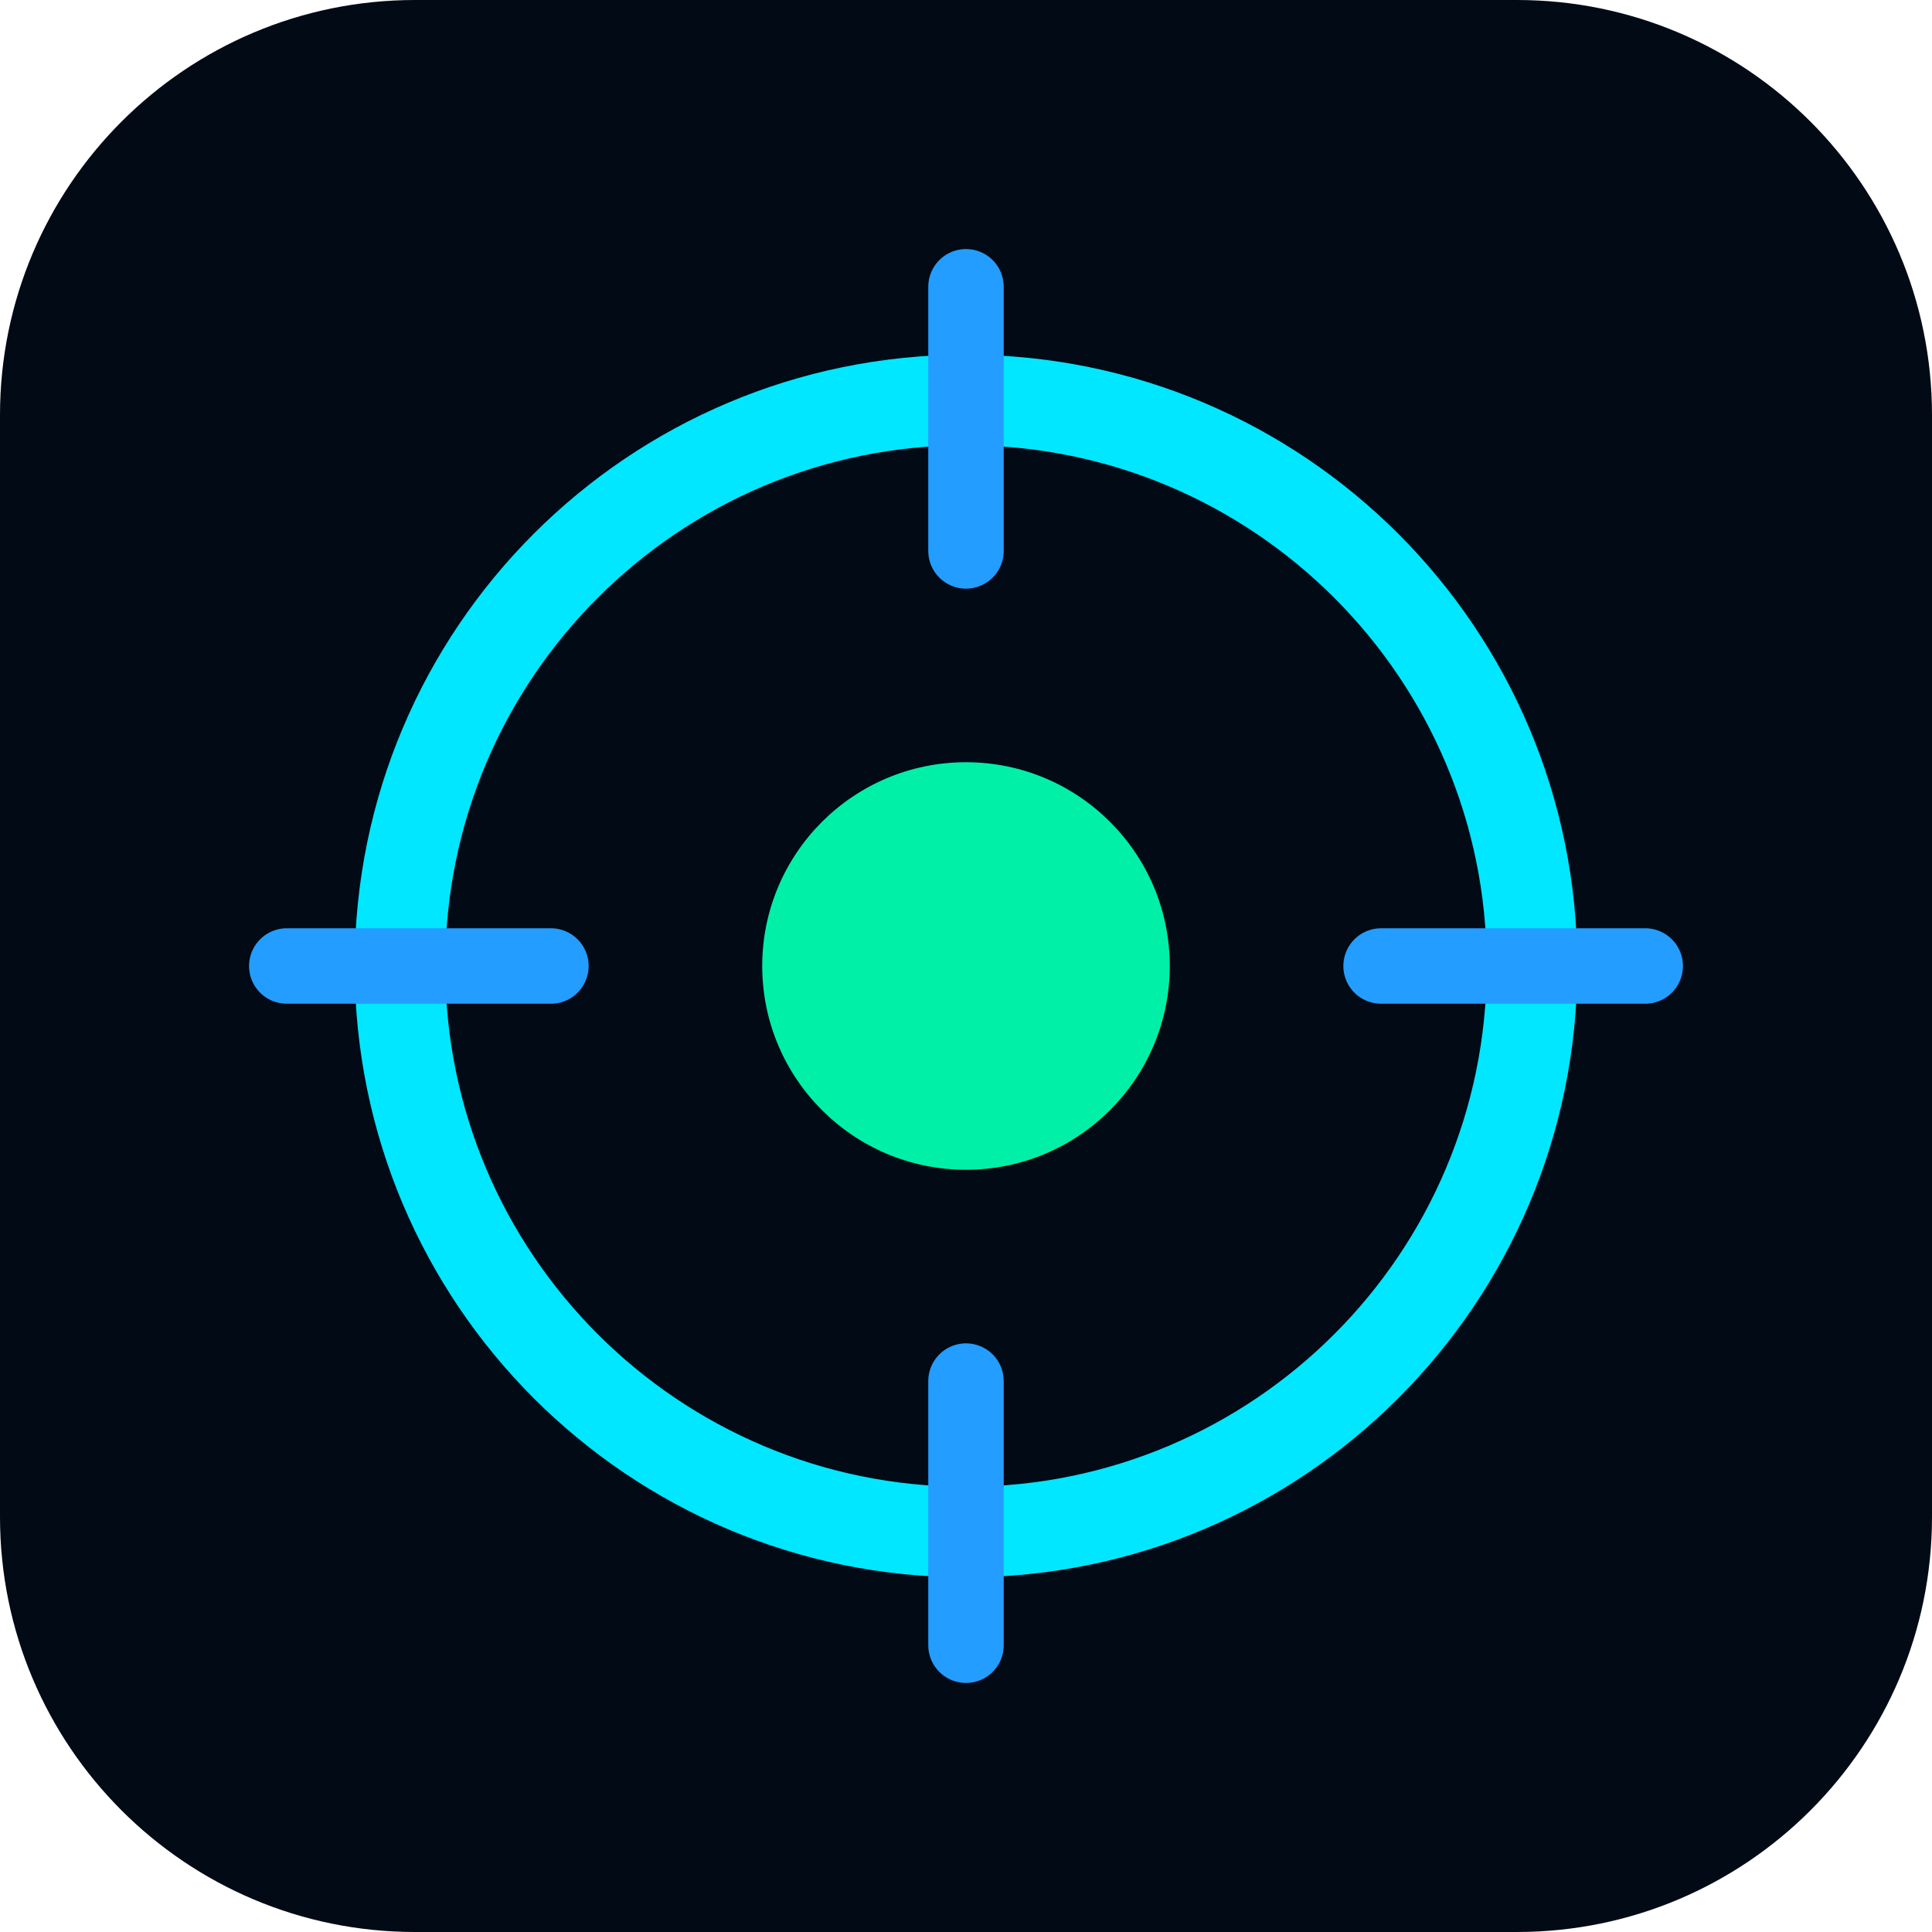
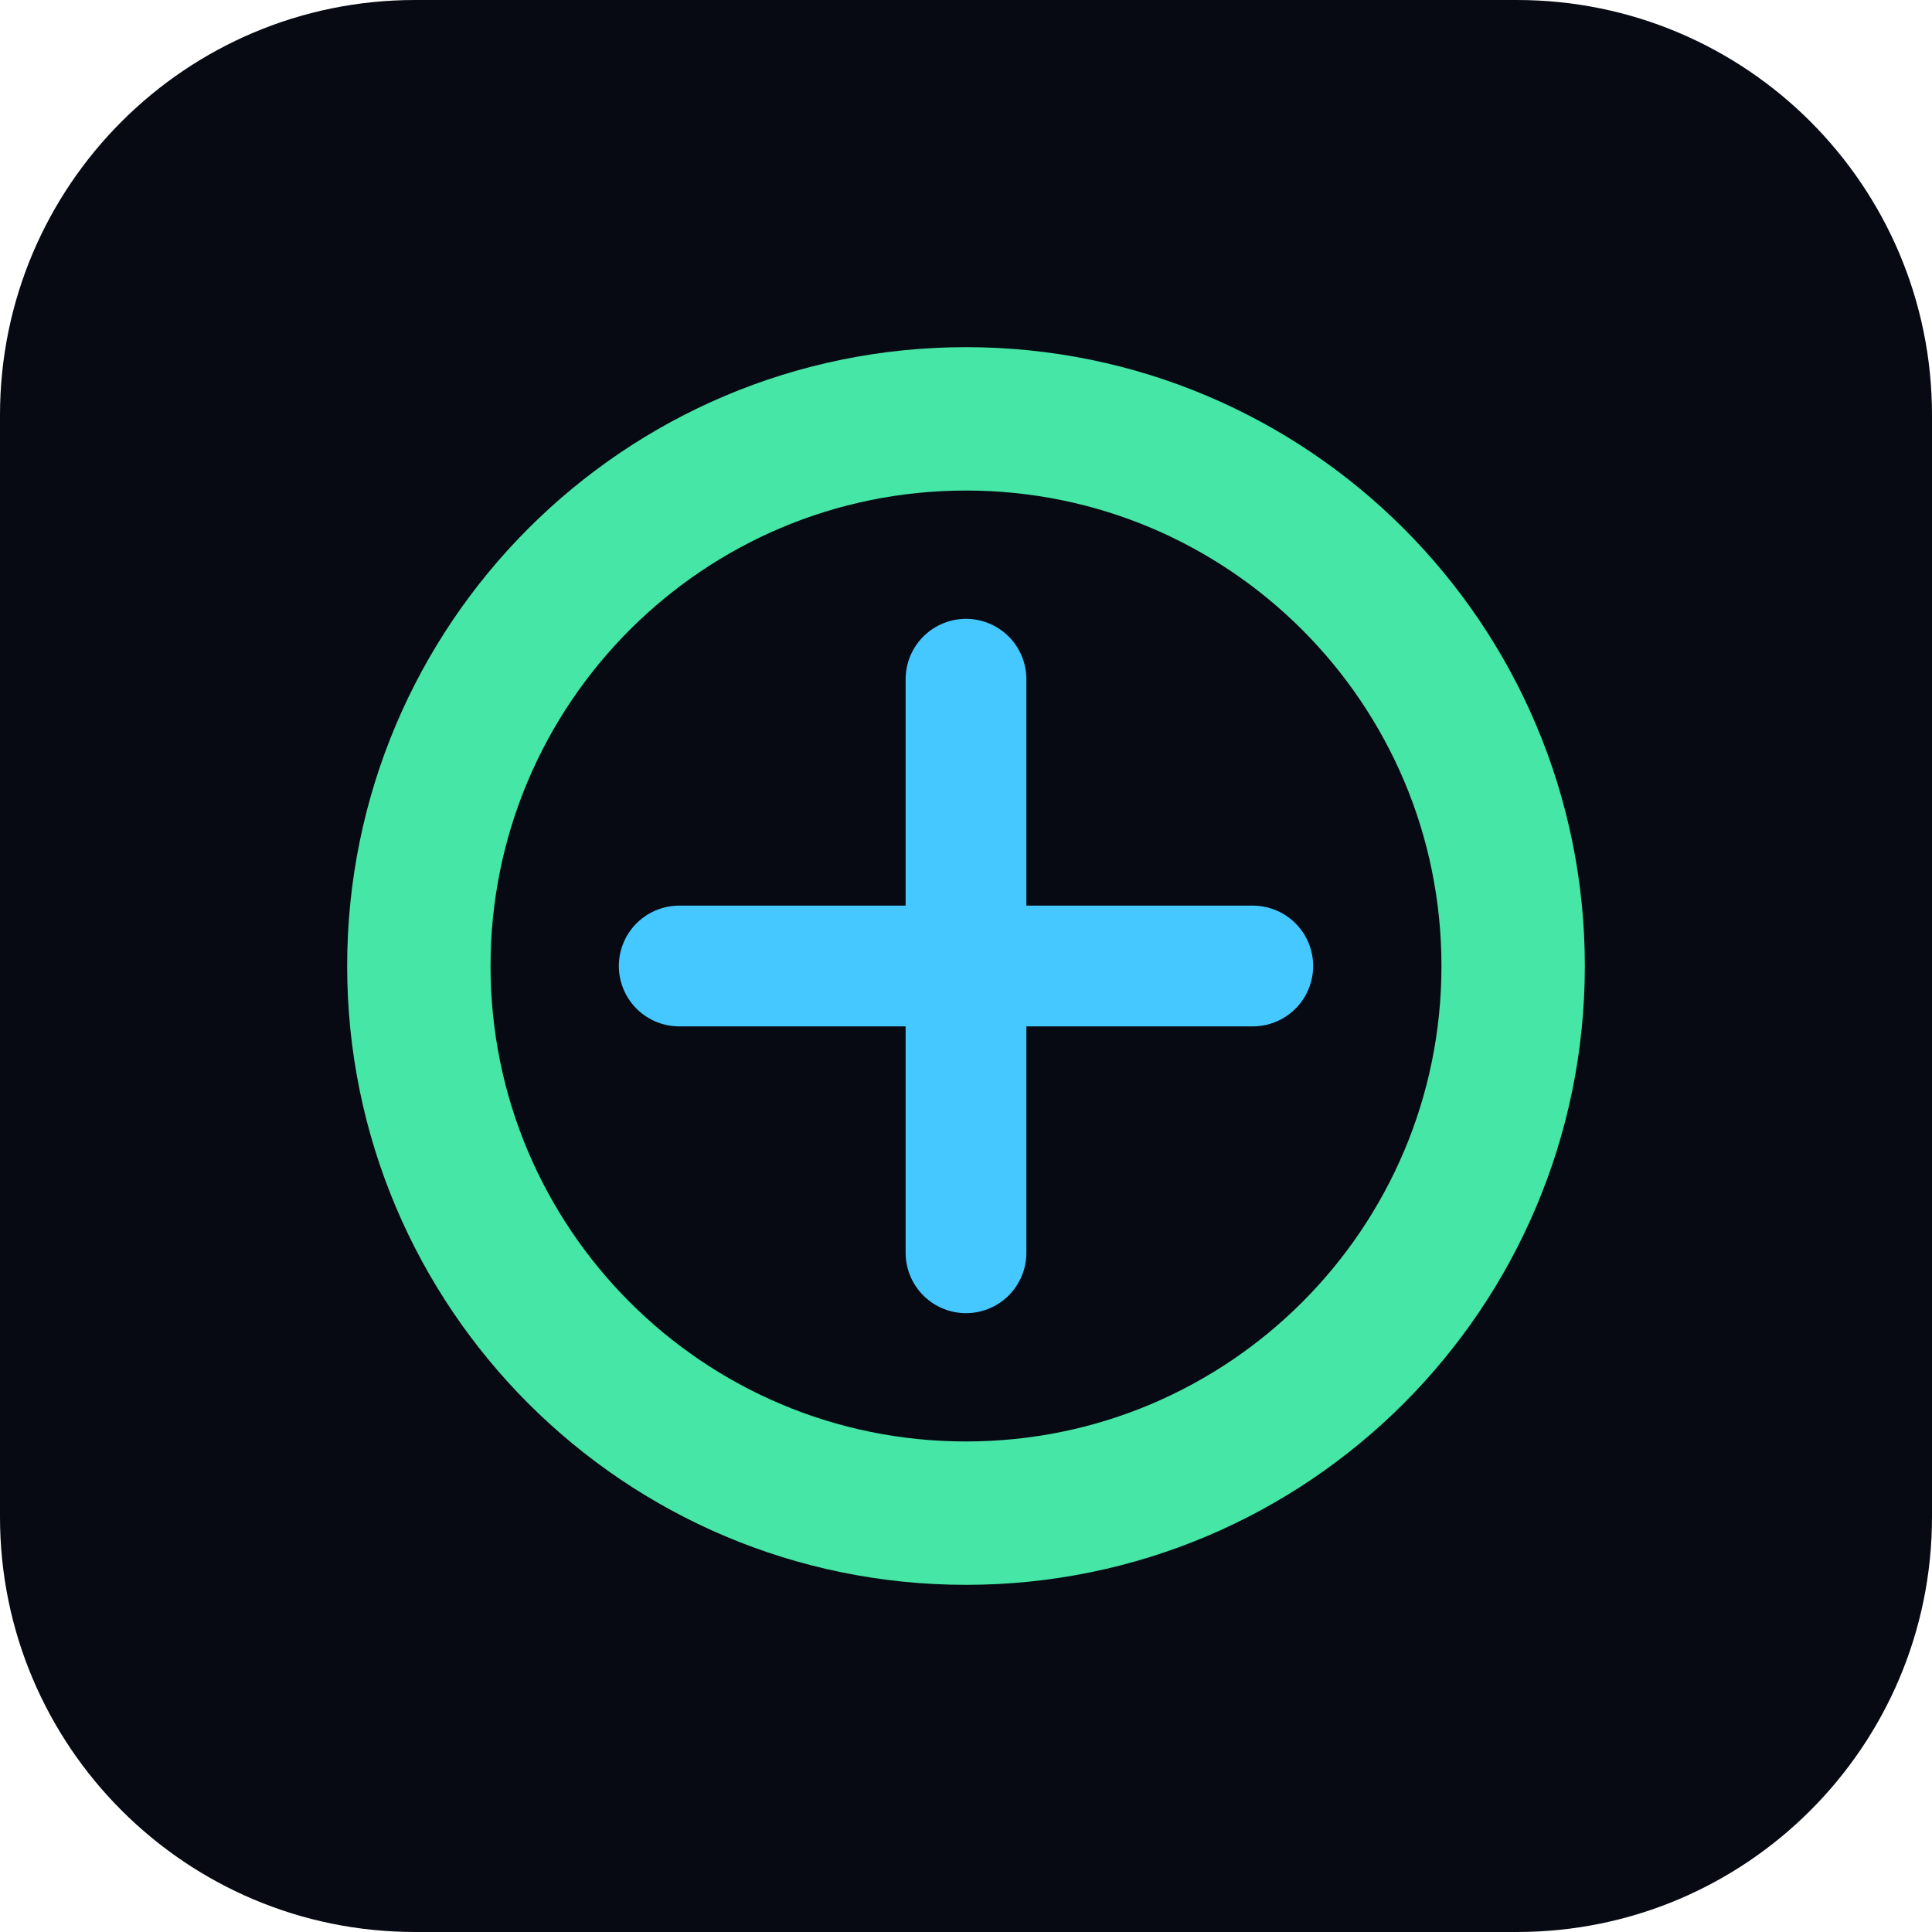
<svg xmlns="http://www.w3.org/2000/svg" viewBox="0 0 512 512">
-   <rect width="512" height="512" rx="110" fill="#020a16" />
-   <circle cx="256" cy="256" r="150" fill="none" stroke="#00e7ff" stroke-width="24" />
-   <circle cx="256" cy="256" r="54" fill="#00f0a8" />
-   <path d="M256 76v70M256 366v70M76 256h70M366 256h70" stroke="#239dff" stroke-width="20" stroke-linecap="round" />
+   <rect width="512" height="512" rx="110" fill="#070a12" />
+   <circle cx="256" cy="256" r="145" fill="none" stroke="#45e6a6" stroke-width="38" />
+   <path d="M180 256h152M256 180v152" stroke="#45c7ff" stroke-width="32" stroke-linecap="round" />
</svg>
